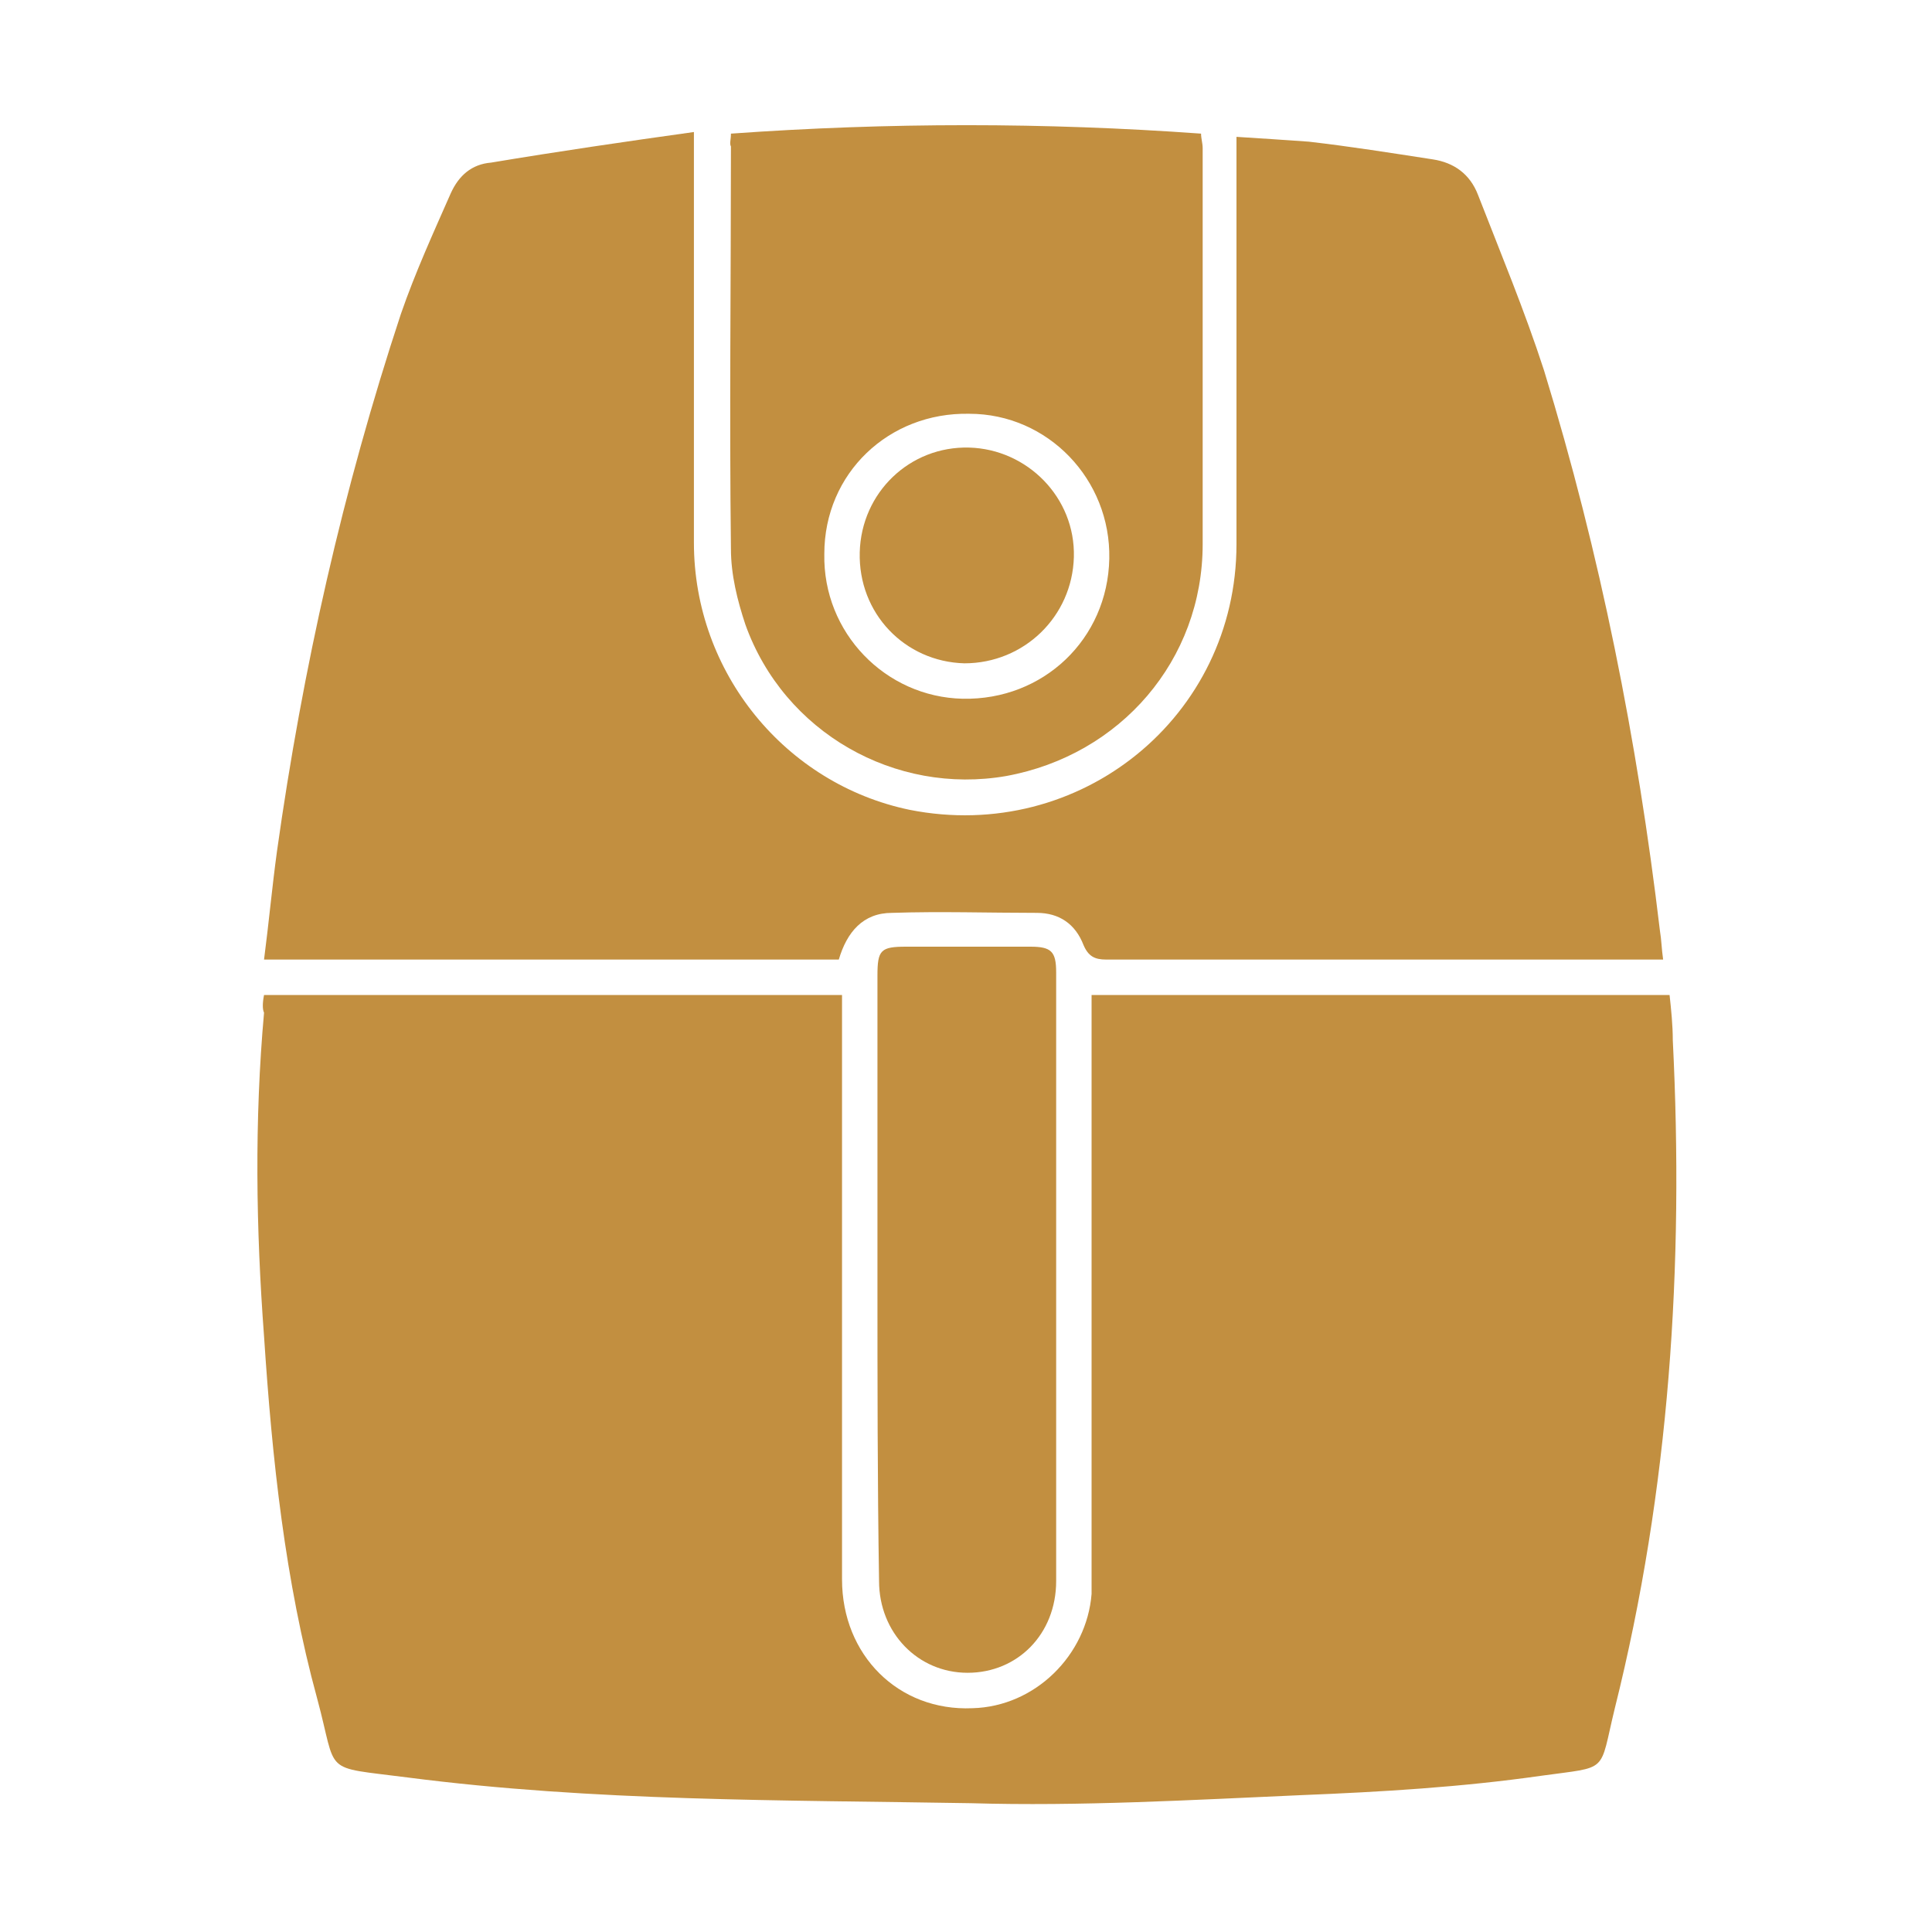
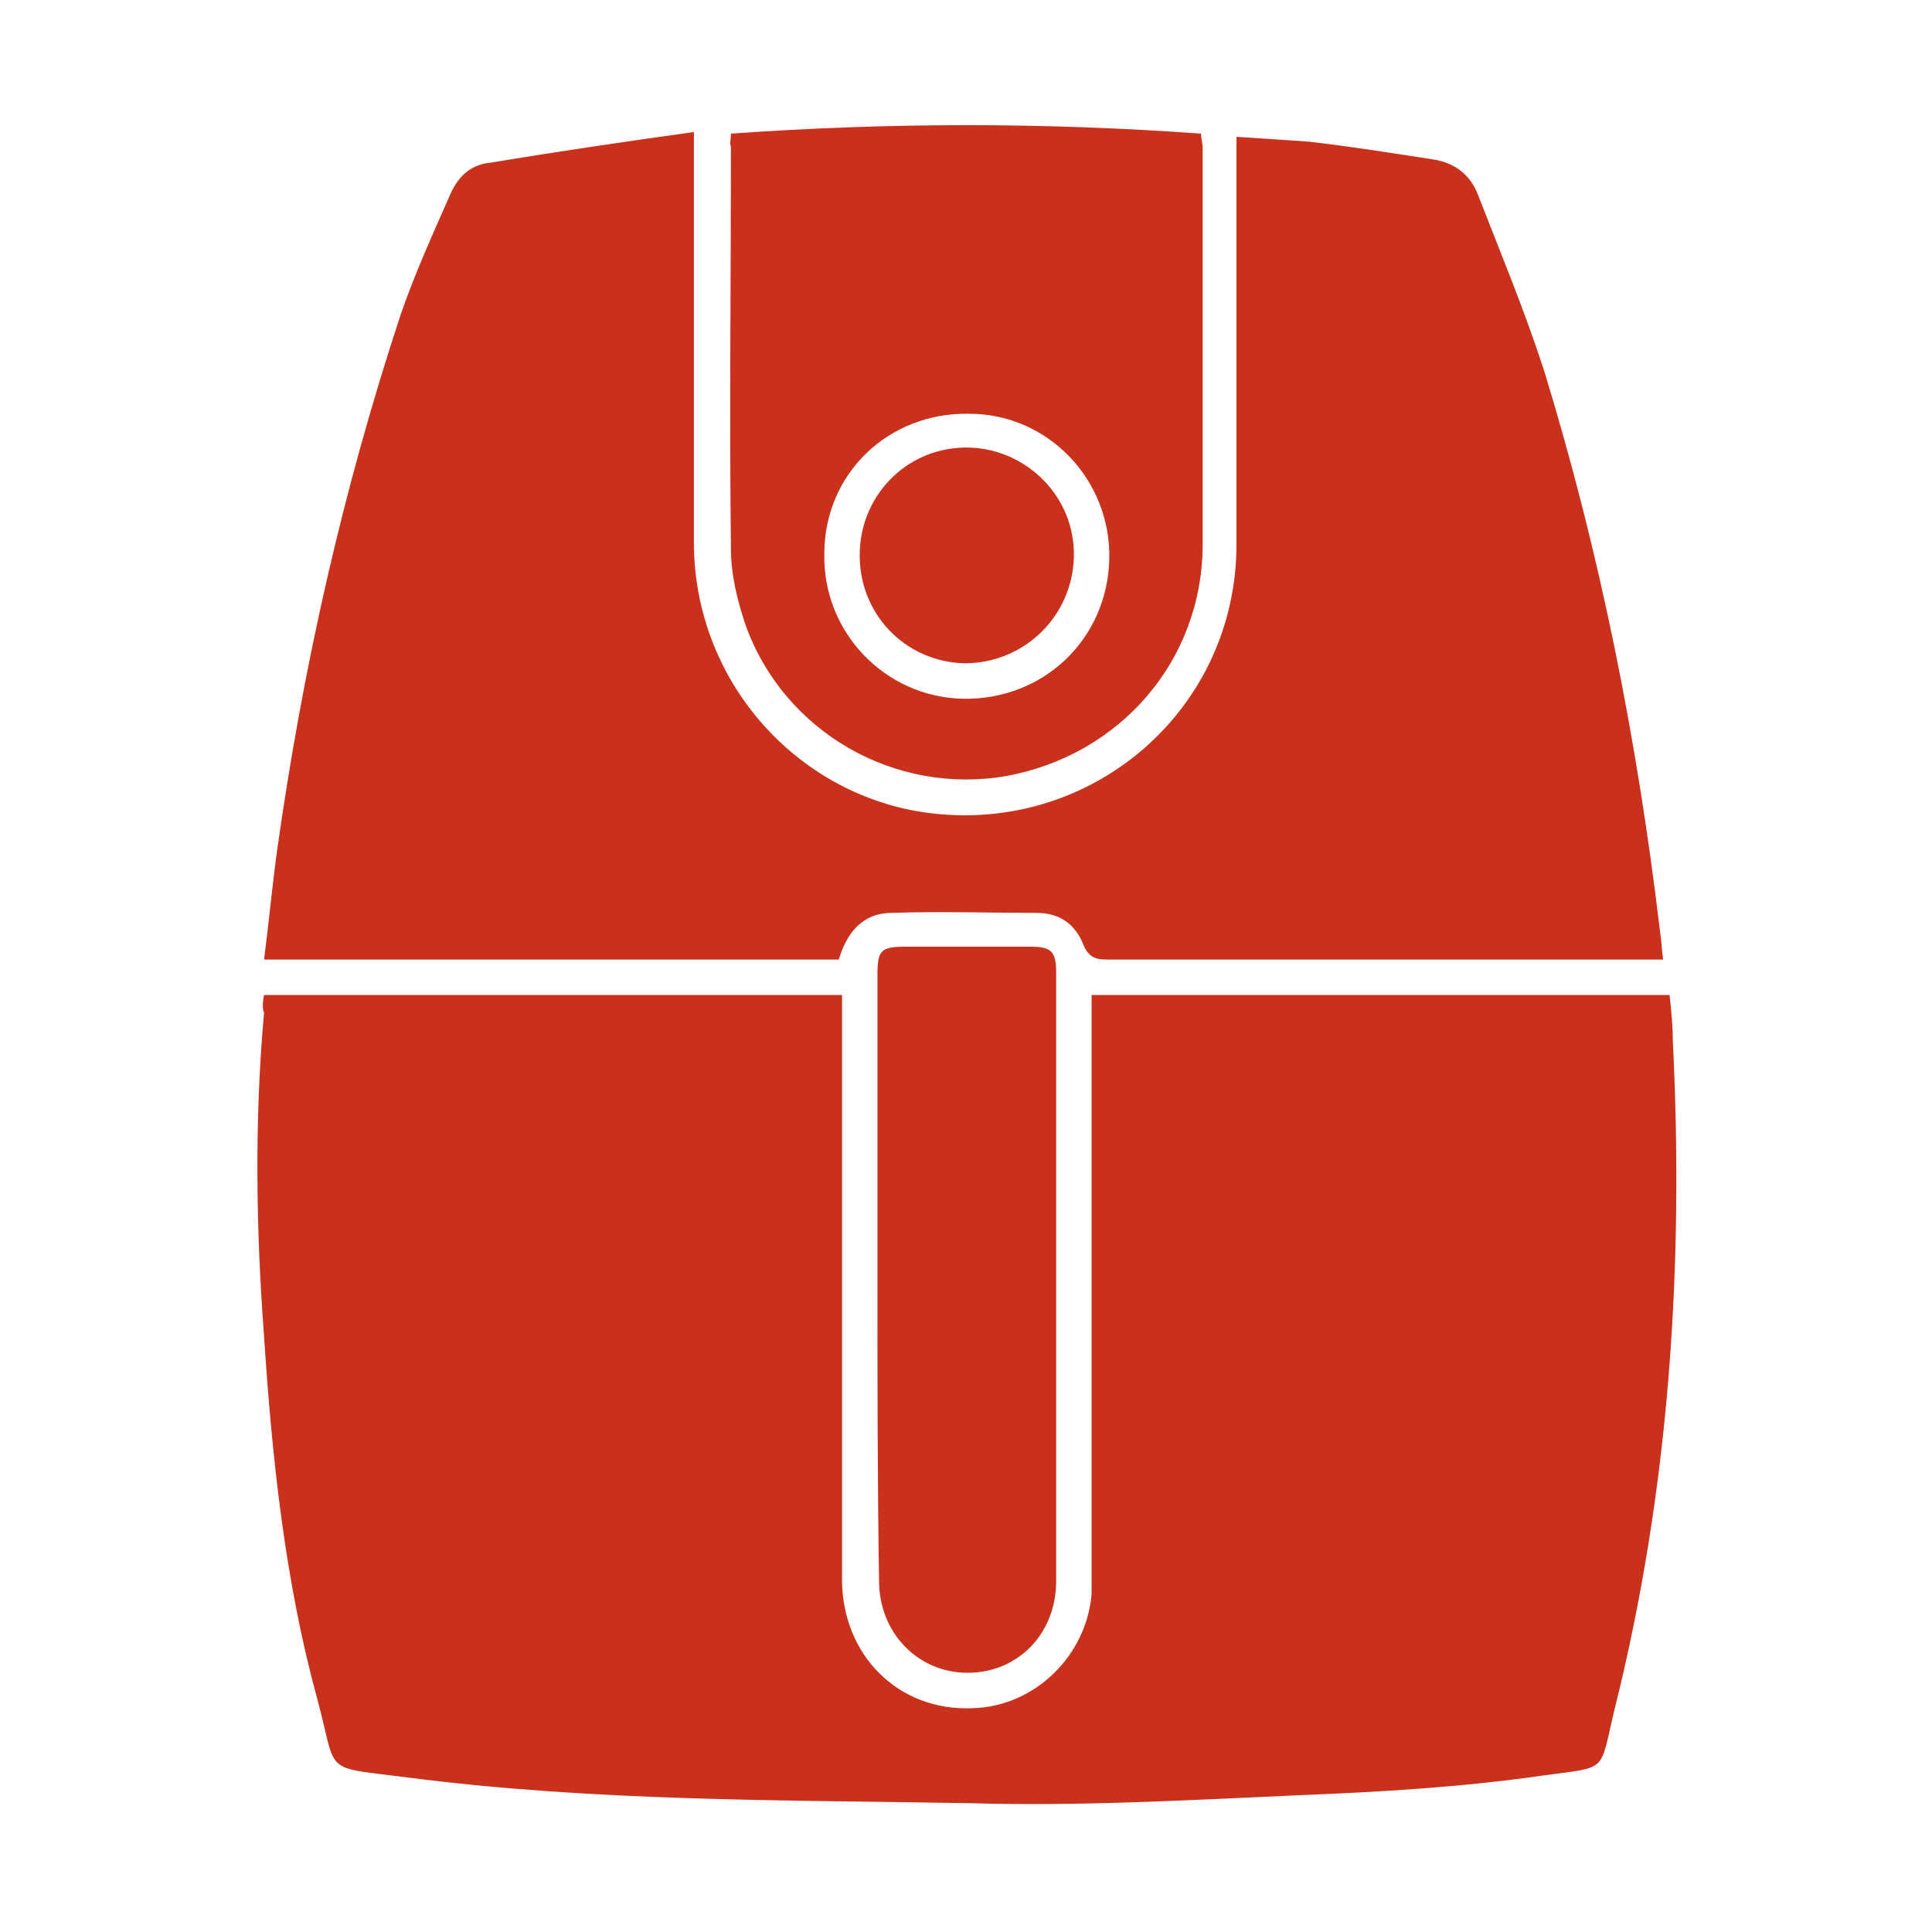
<svg xmlns="http://www.w3.org/2000/svg" version="1.1" id="Layer_1" x="0px" y="0px" viewBox="0 0 120 120" style="enable-background:new 0 0 120 120;" xml:space="preserve">
  <style type="text/css">
- 	.st0{fill:#C28F40;}
+ 	.st0{fill:#c9311c;}
</style>
  <g>
    <path class="st0" d="M16.4,61.8c12,0,23.9,0,35.9,0c0,0.5,0,0.9,0,1.4c0,11.6,0,23.3,0,34.9c0,4.7,3.5,8.2,8.1,8   c3.9-0.1,7.1-3.3,7.4-7.1c0-0.7,0-1.4,0-2.1c0-11.2,0-22.5,0-33.7c0-0.4,0-0.9,0-1.4c12,0,23.9,0,35.9,0c0.1,0.9,0.2,1.9,0.2,2.8   c0.7,14-0.2,27.9-3.6,41.5c-1,4.1-0.3,3.6-4.6,4.2c-4.9,0.7-9.9,1-14.9,1.2c-6.8,0.3-13.7,0.7-20.5,0.5c-11.7-0.2-23.4-0.1-35-1.6   c-5.4-0.7-4.3-0.1-5.6-4.9c-2-7.3-2.8-14.9-3.3-22.5c-0.5-6.7-0.6-13.4,0-20.1C16.3,62.7,16.3,62.3,16.4,61.8z" />
    <path class="st0" d="M43.1,8.2c0,0.8,0,1.2,0,1.7c0,7.9,0,15.9,0,23.8c0,8.1,5.7,15,13.4,16.6c10.6,2.1,20.3-5.8,20.3-16.5   c0-7.9,0-15.9,0-23.8c0-0.4,0-0.9,0-1.5c1.6,0.1,3.1,0.2,4.5,0.3c2.6,0.3,5.1,0.7,7.7,1.1c1.3,0.2,2.3,0.9,2.8,2.2   c1.4,3.6,2.9,7.2,4.1,10.9c3.5,11.4,5.8,23,7.2,34.8c0.1,0.6,0.1,1.1,0.2,1.8c-0.5,0-0.8,0-1.2,0c-11.1,0-22.3,0-33.4,0   c-0.7,0-1.1-0.2-1.4-0.9c-0.5-1.3-1.5-2-2.9-2c-3,0-6-0.1-9,0c-1.8,0-2.8,1.2-3.3,2.9c-11.9,0-23.7,0-35.7,0   c0.3-2.3,0.5-4.5,0.8-6.7c1.6-11.4,4.1-22.5,7.7-33.4c0.9-2.6,2-5,3.1-7.5c0.5-1.1,1.3-1.8,2.5-1.9C34.7,9.4,38.8,8.8,43.1,8.2z" />
    <path class="st0" d="M45.4,8.3c9.8-0.7,19.5-0.7,29.2,0c0,0.3,0.1,0.6,0.1,0.9c0,8.2,0,16.4,0,24.6c0,7.2-5.1,13.1-12.2,14.4   c-6.9,1.2-13.8-2.7-16.2-9.4c-0.5-1.5-0.9-3.1-0.9-4.7c-0.1-8.3,0-16.7,0-25C45.3,8.9,45.4,8.7,45.4,8.3z M51.2,34.4   c-0.1,4.9,3.8,8.9,8.6,9c5,0.1,9-3.7,9.1-8.7c0.1-4.9-3.8-9-8.7-9C55.2,25.6,51.2,29.4,51.2,34.4z" />
    <path class="st0" d="M54.5,79.5c0-6.3,0-12.6,0-18.9c0-1.6,0.2-1.8,1.8-1.8c2.6,0,5.1,0,7.7,0c1.3,0,1.6,0.3,1.6,1.6   c0,12.6,0,25.2,0,37.8c0,3.3-2.4,5.7-5.5,5.7c-3.1,0-5.5-2.5-5.5-5.7C54.5,92,54.5,85.8,54.5,79.5z" />
    <path class="st0" d="M66.7,34.6c-0.1,3.7-3.1,6.6-6.8,6.6c-3.7-0.1-6.6-3.1-6.5-6.9c0.1-3.7,3.1-6.6,6.8-6.5   C63.8,27.9,66.8,30.9,66.7,34.6z" />
  </g>
</svg>
